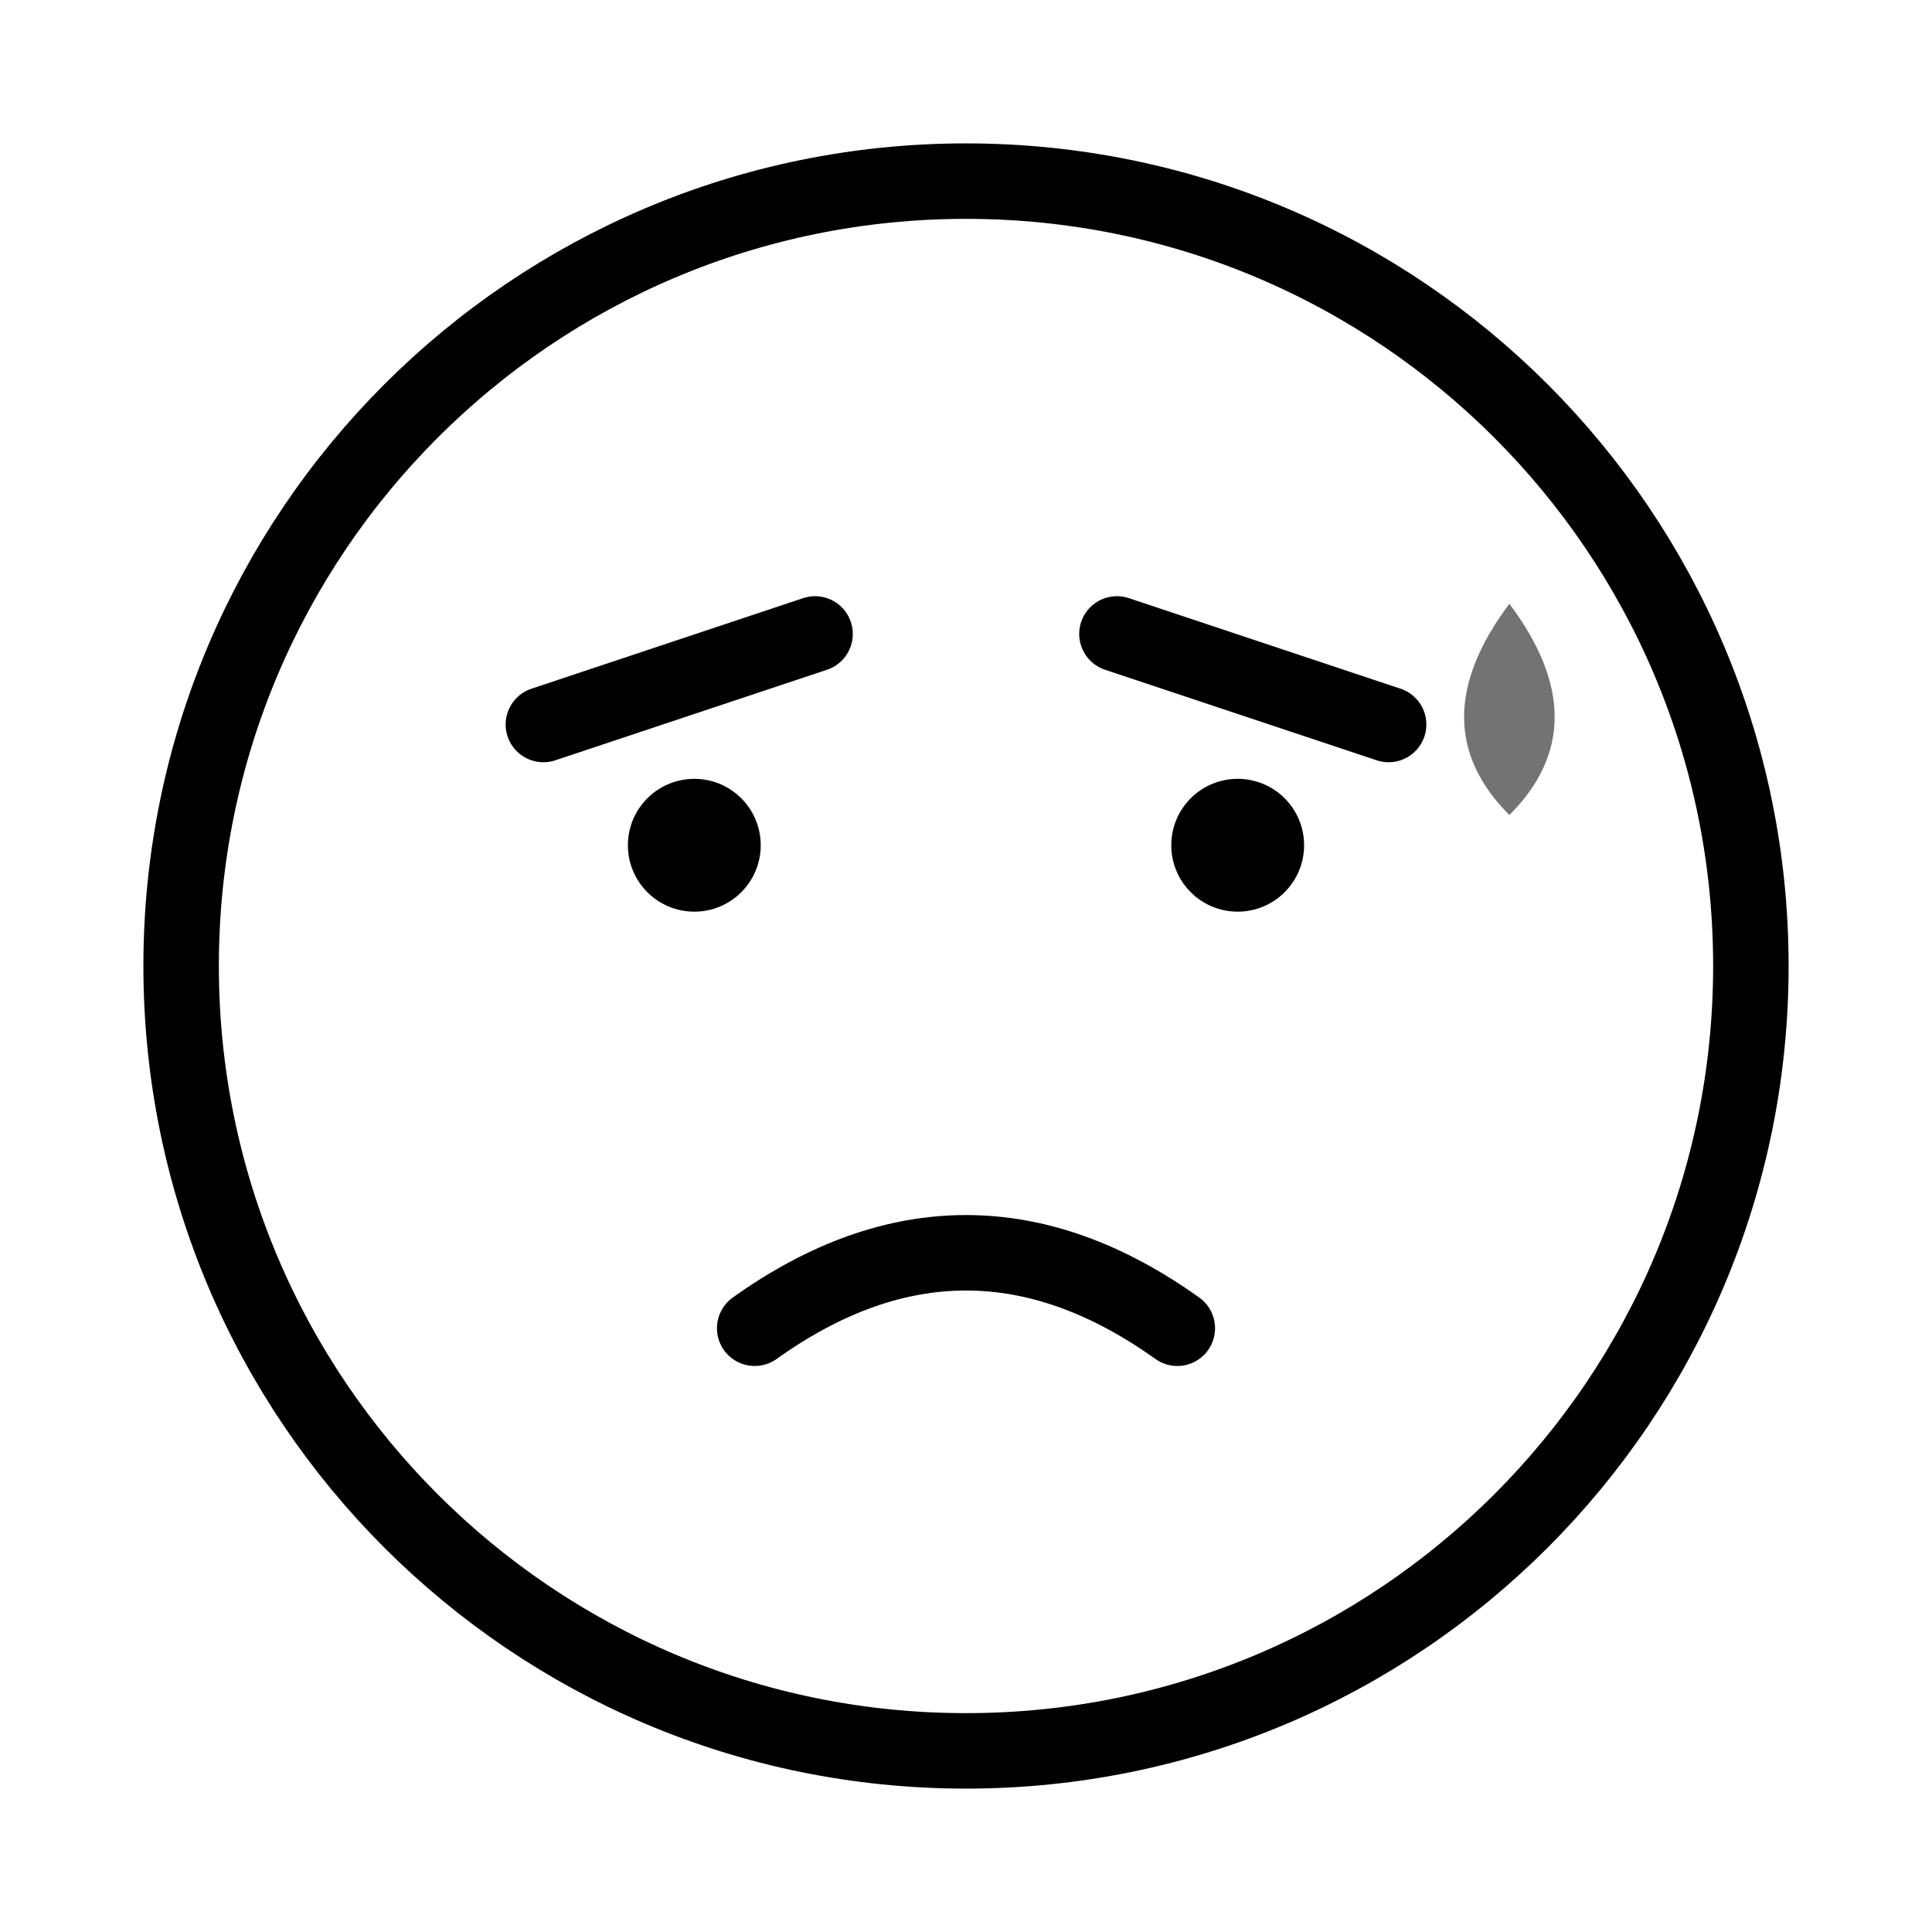
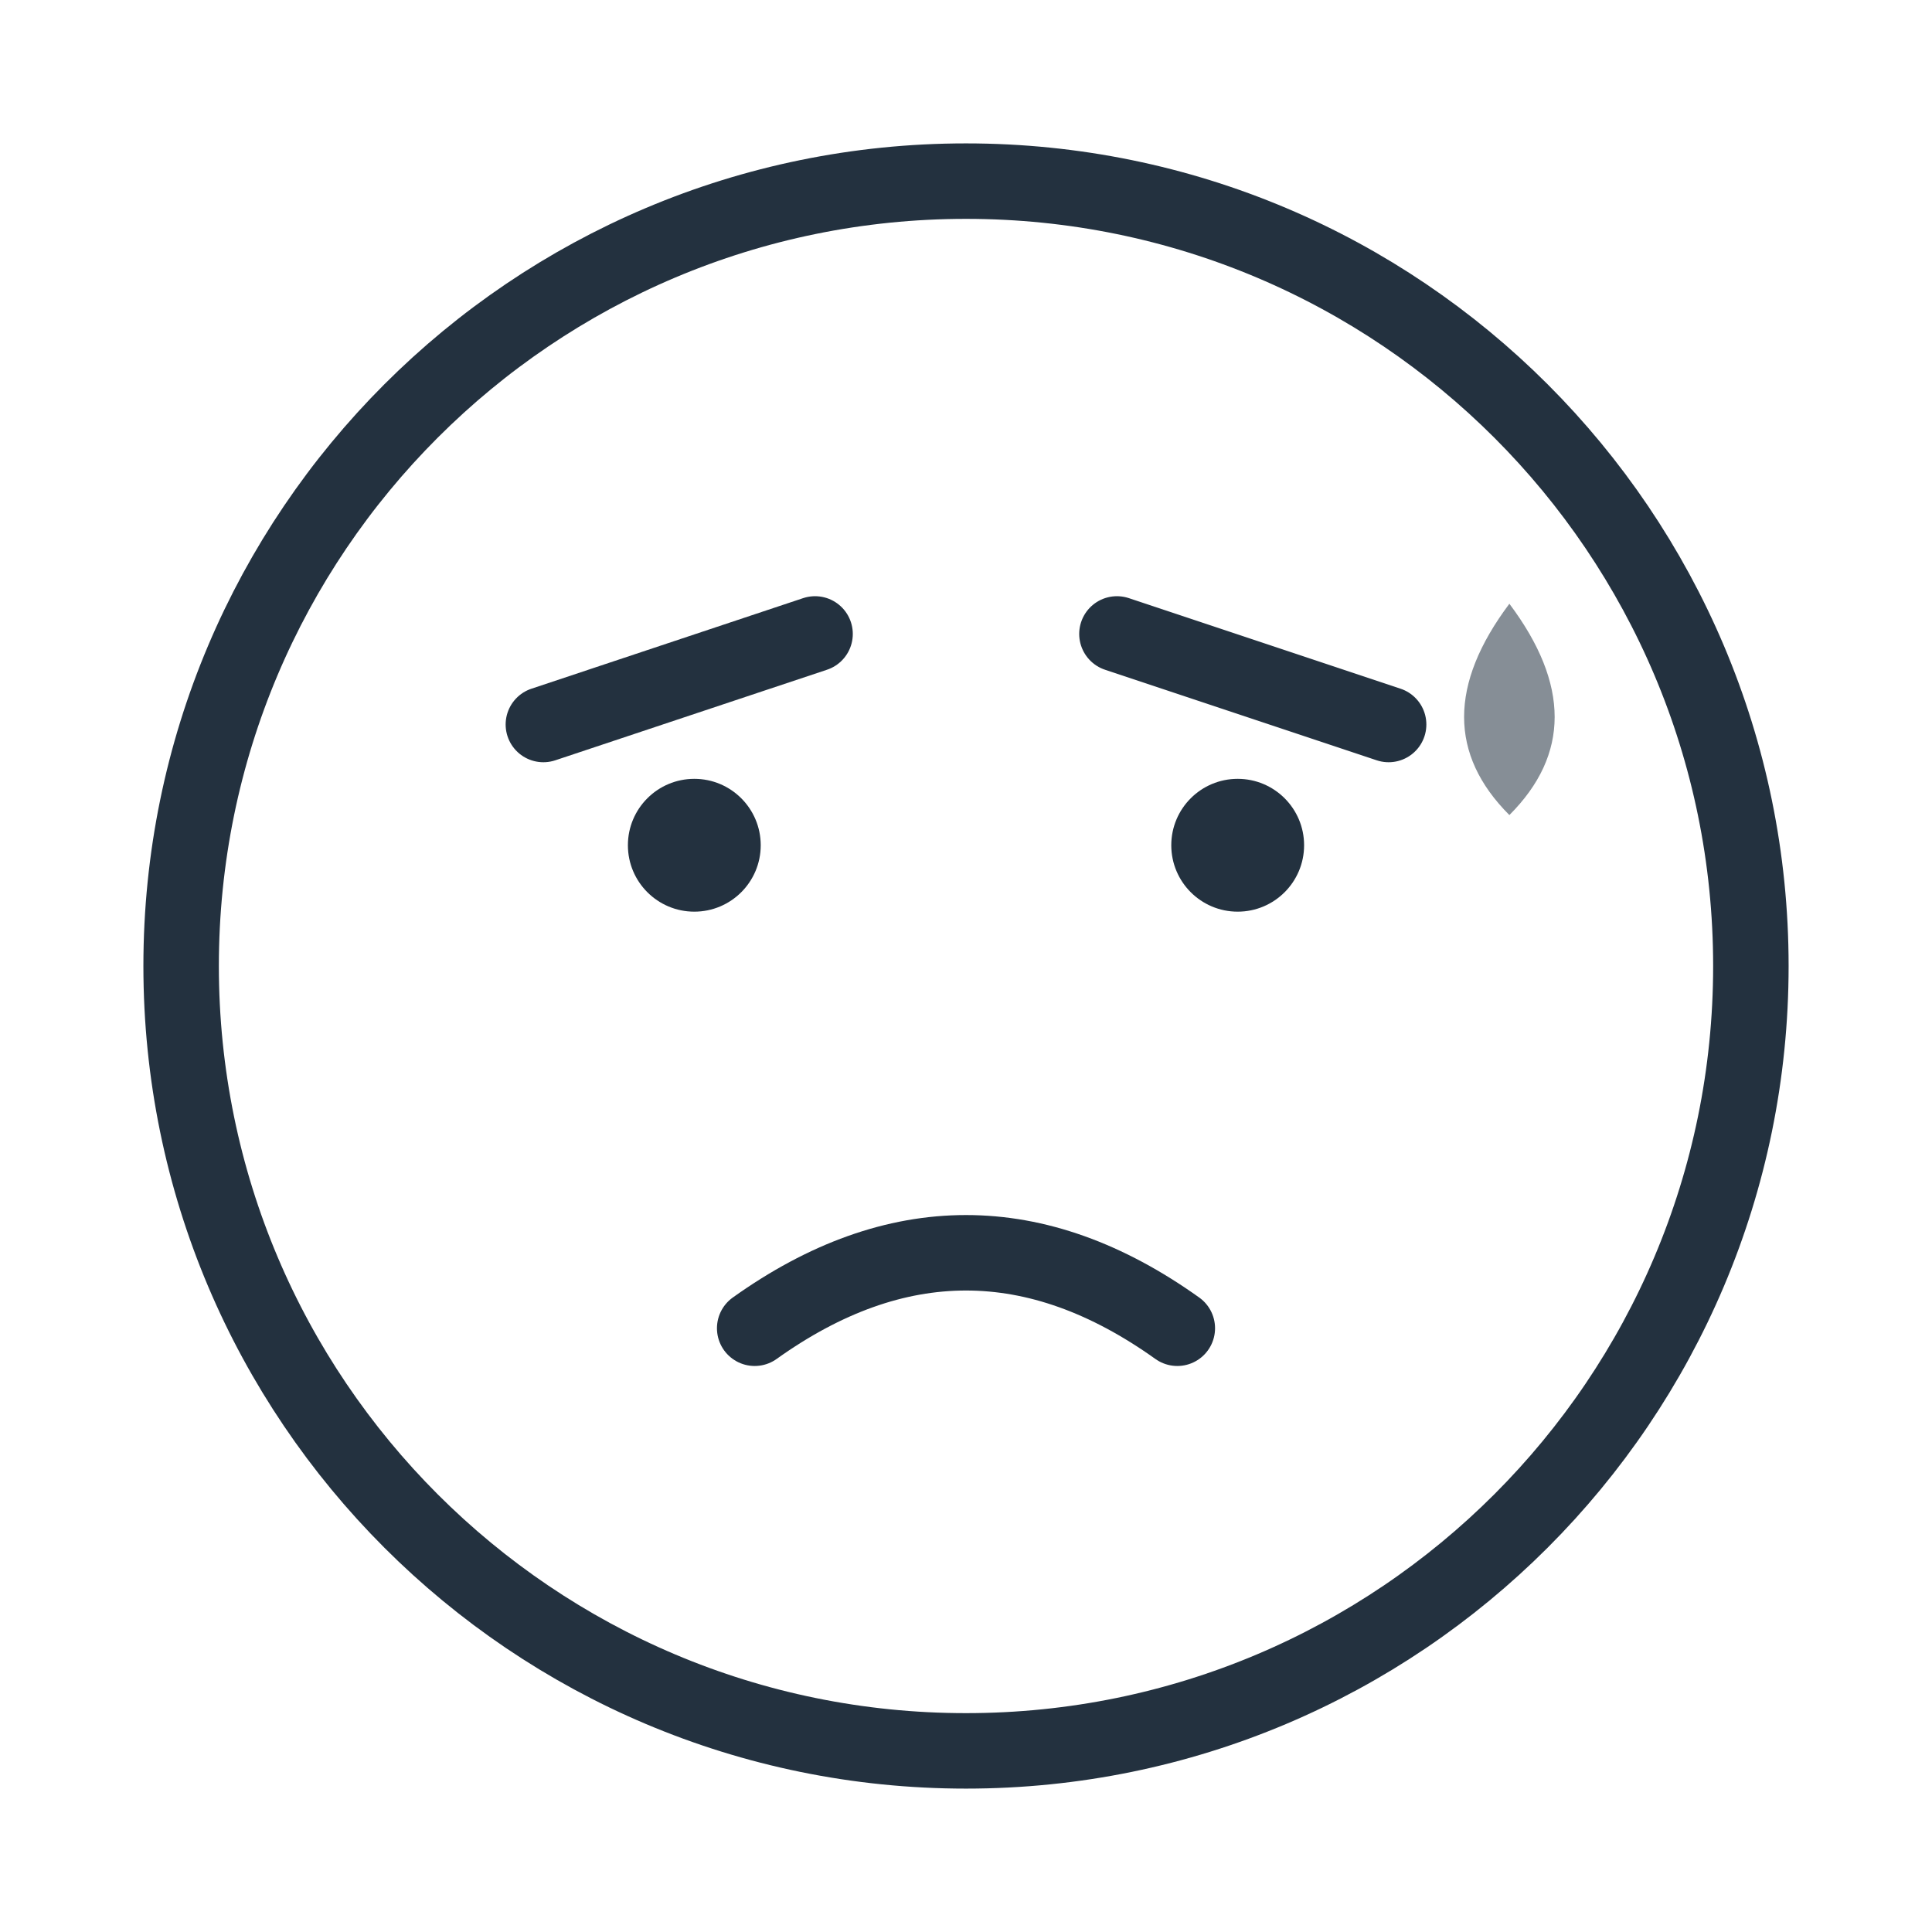
- <svg xmlns="http://www.w3.org/2000/svg" viewBox="0 0 64 64" width="64" height="64" fill="none" stroke="currentColor" stroke-width="2.5" stroke-linecap="round" stroke-linejoin="round" aria-hidden="true">
+ <svg xmlns="http://www.w3.org/2000/svg" viewBox="0 0 64 64" width="64" height="64" color="#23313F" fill="none" stroke="currentColor" stroke-width="2.5" stroke-linecap="round" stroke-linejoin="round" aria-hidden="true">
  <circle cx="32" cy="32" r="26" />
  <path d="M18 24l9-3" />
  <path d="M46 24l-9-3" />
  <circle cx="23" cy="28" r="2.2" fill="currentColor" stroke="none" />
  <circle cx="41" cy="28" r="2.2" fill="currentColor" stroke="none" />
  <path d="M25 44q7-5 14 0" />
  <path d="M50 20q3 4 0 7q-3-3 0-7z" fill="currentColor" stroke="none" opacity=".55" />
</svg>
